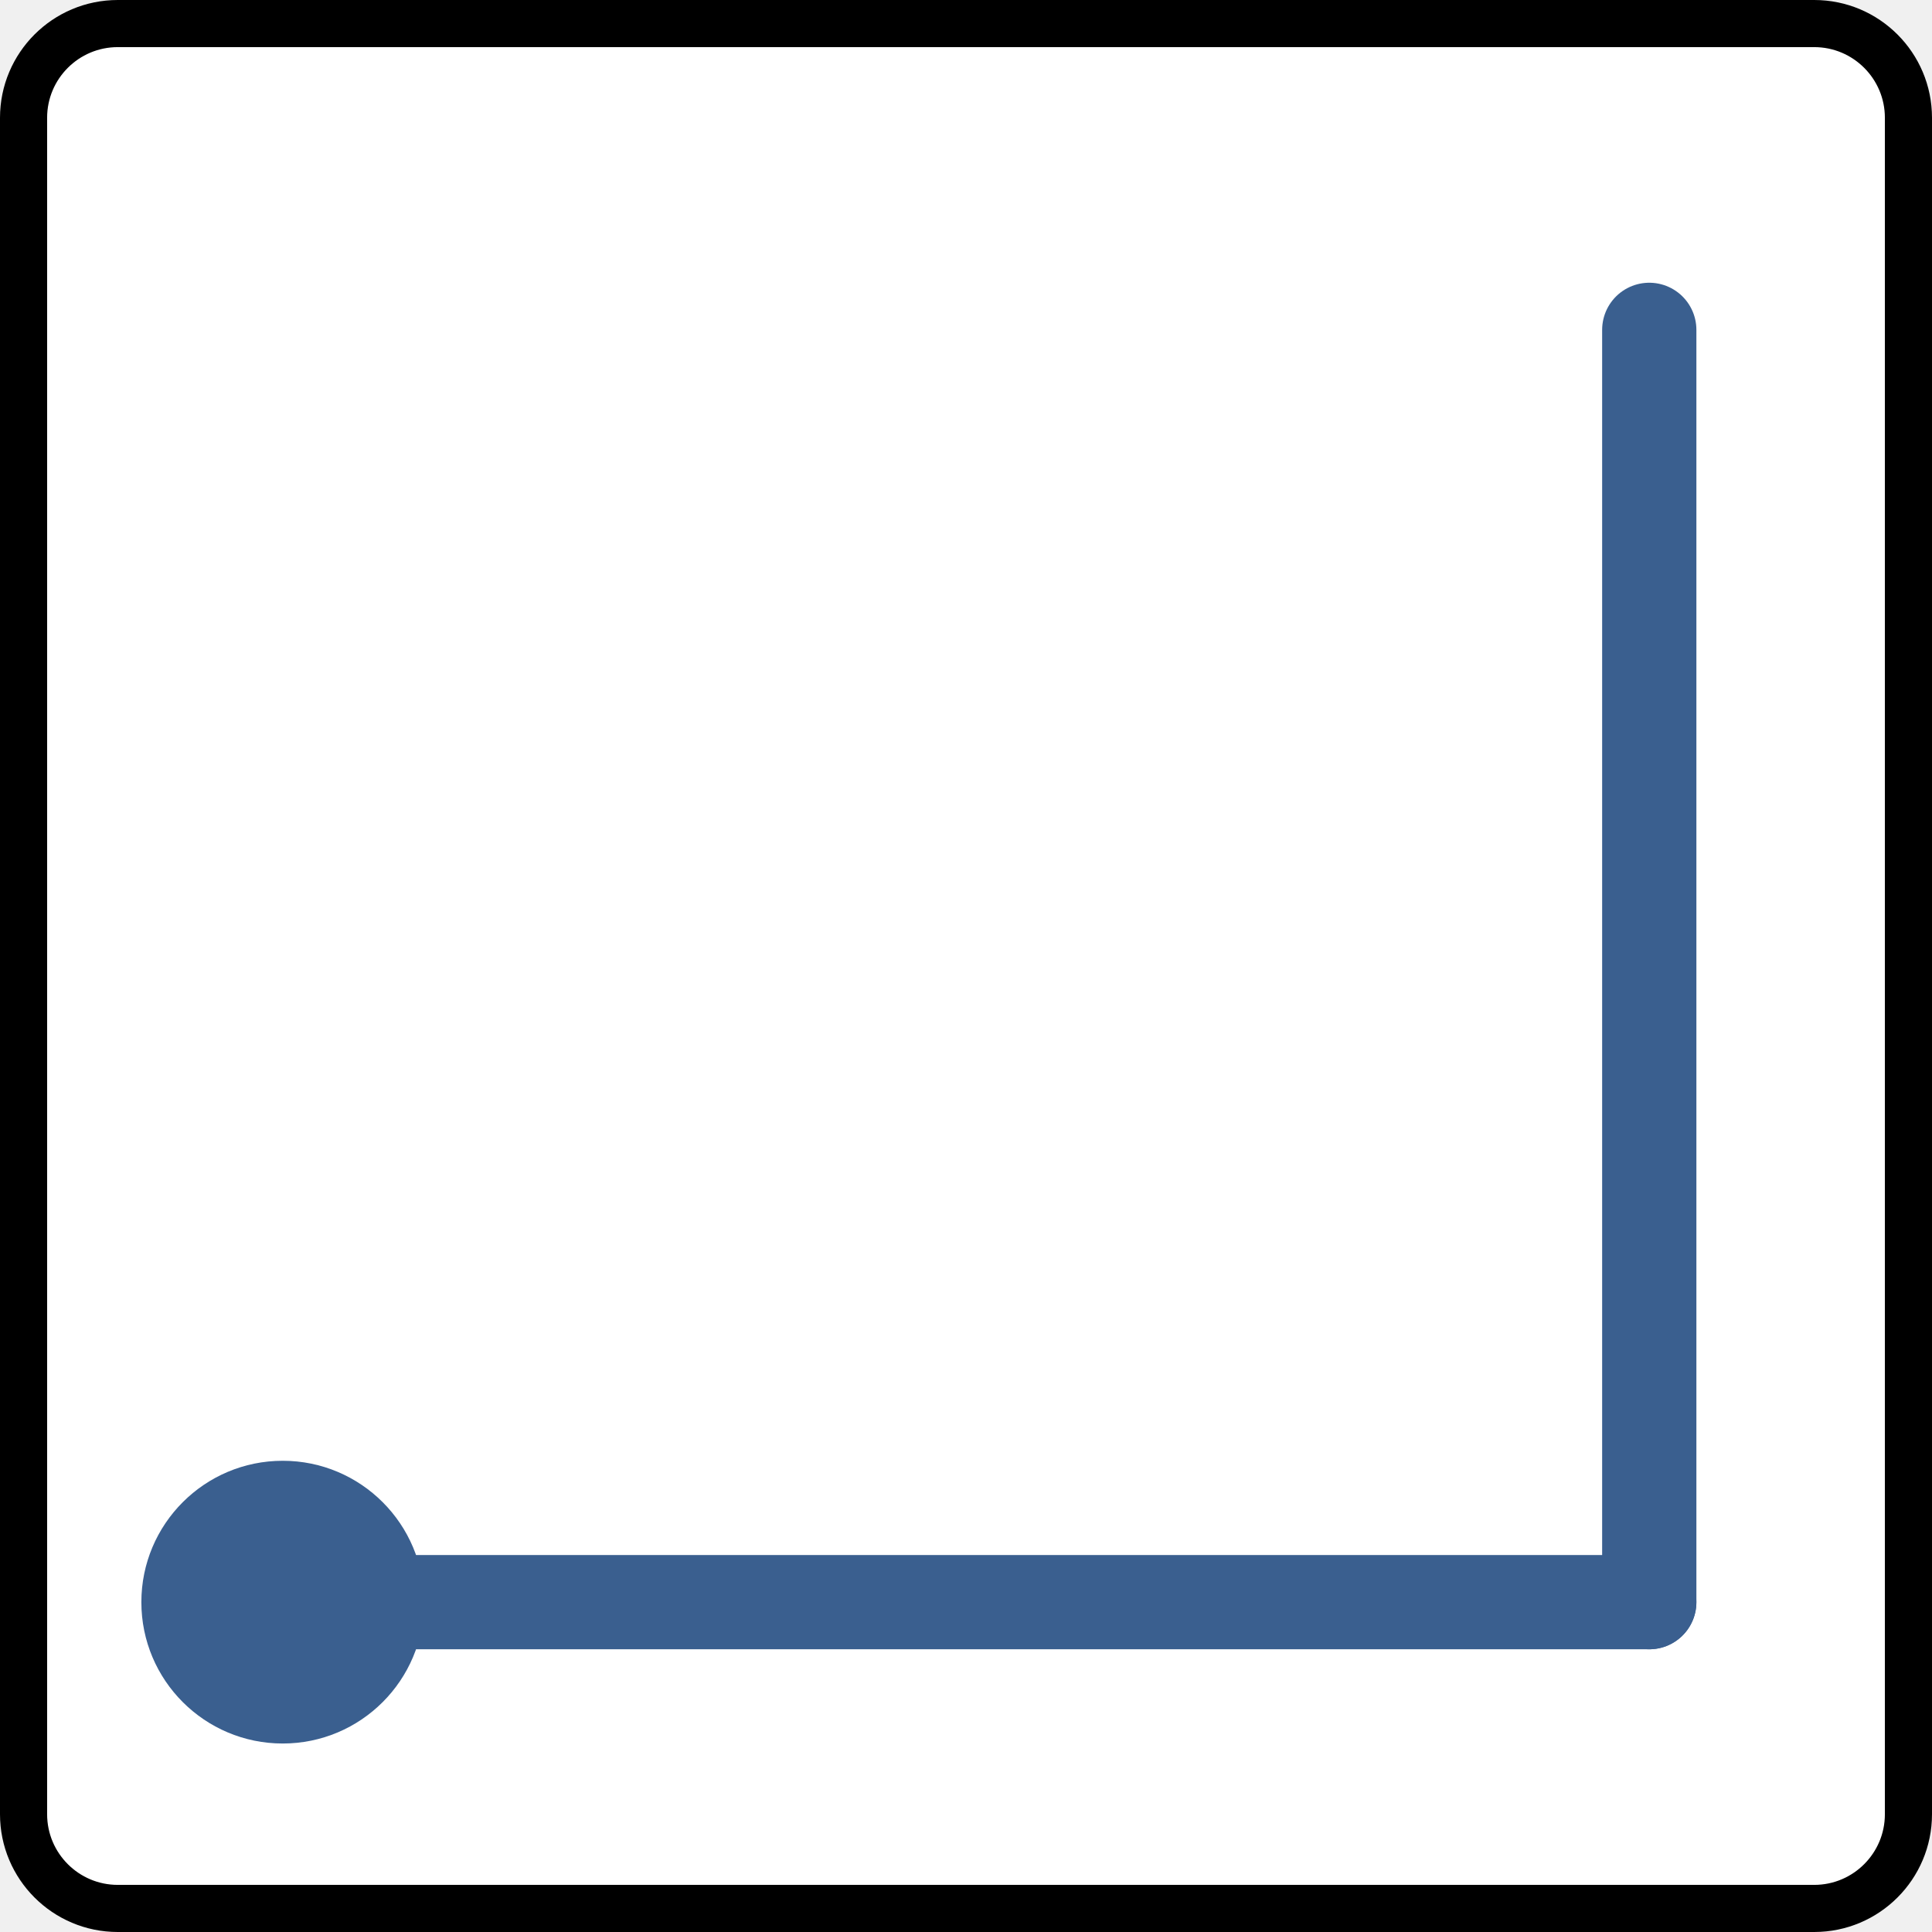
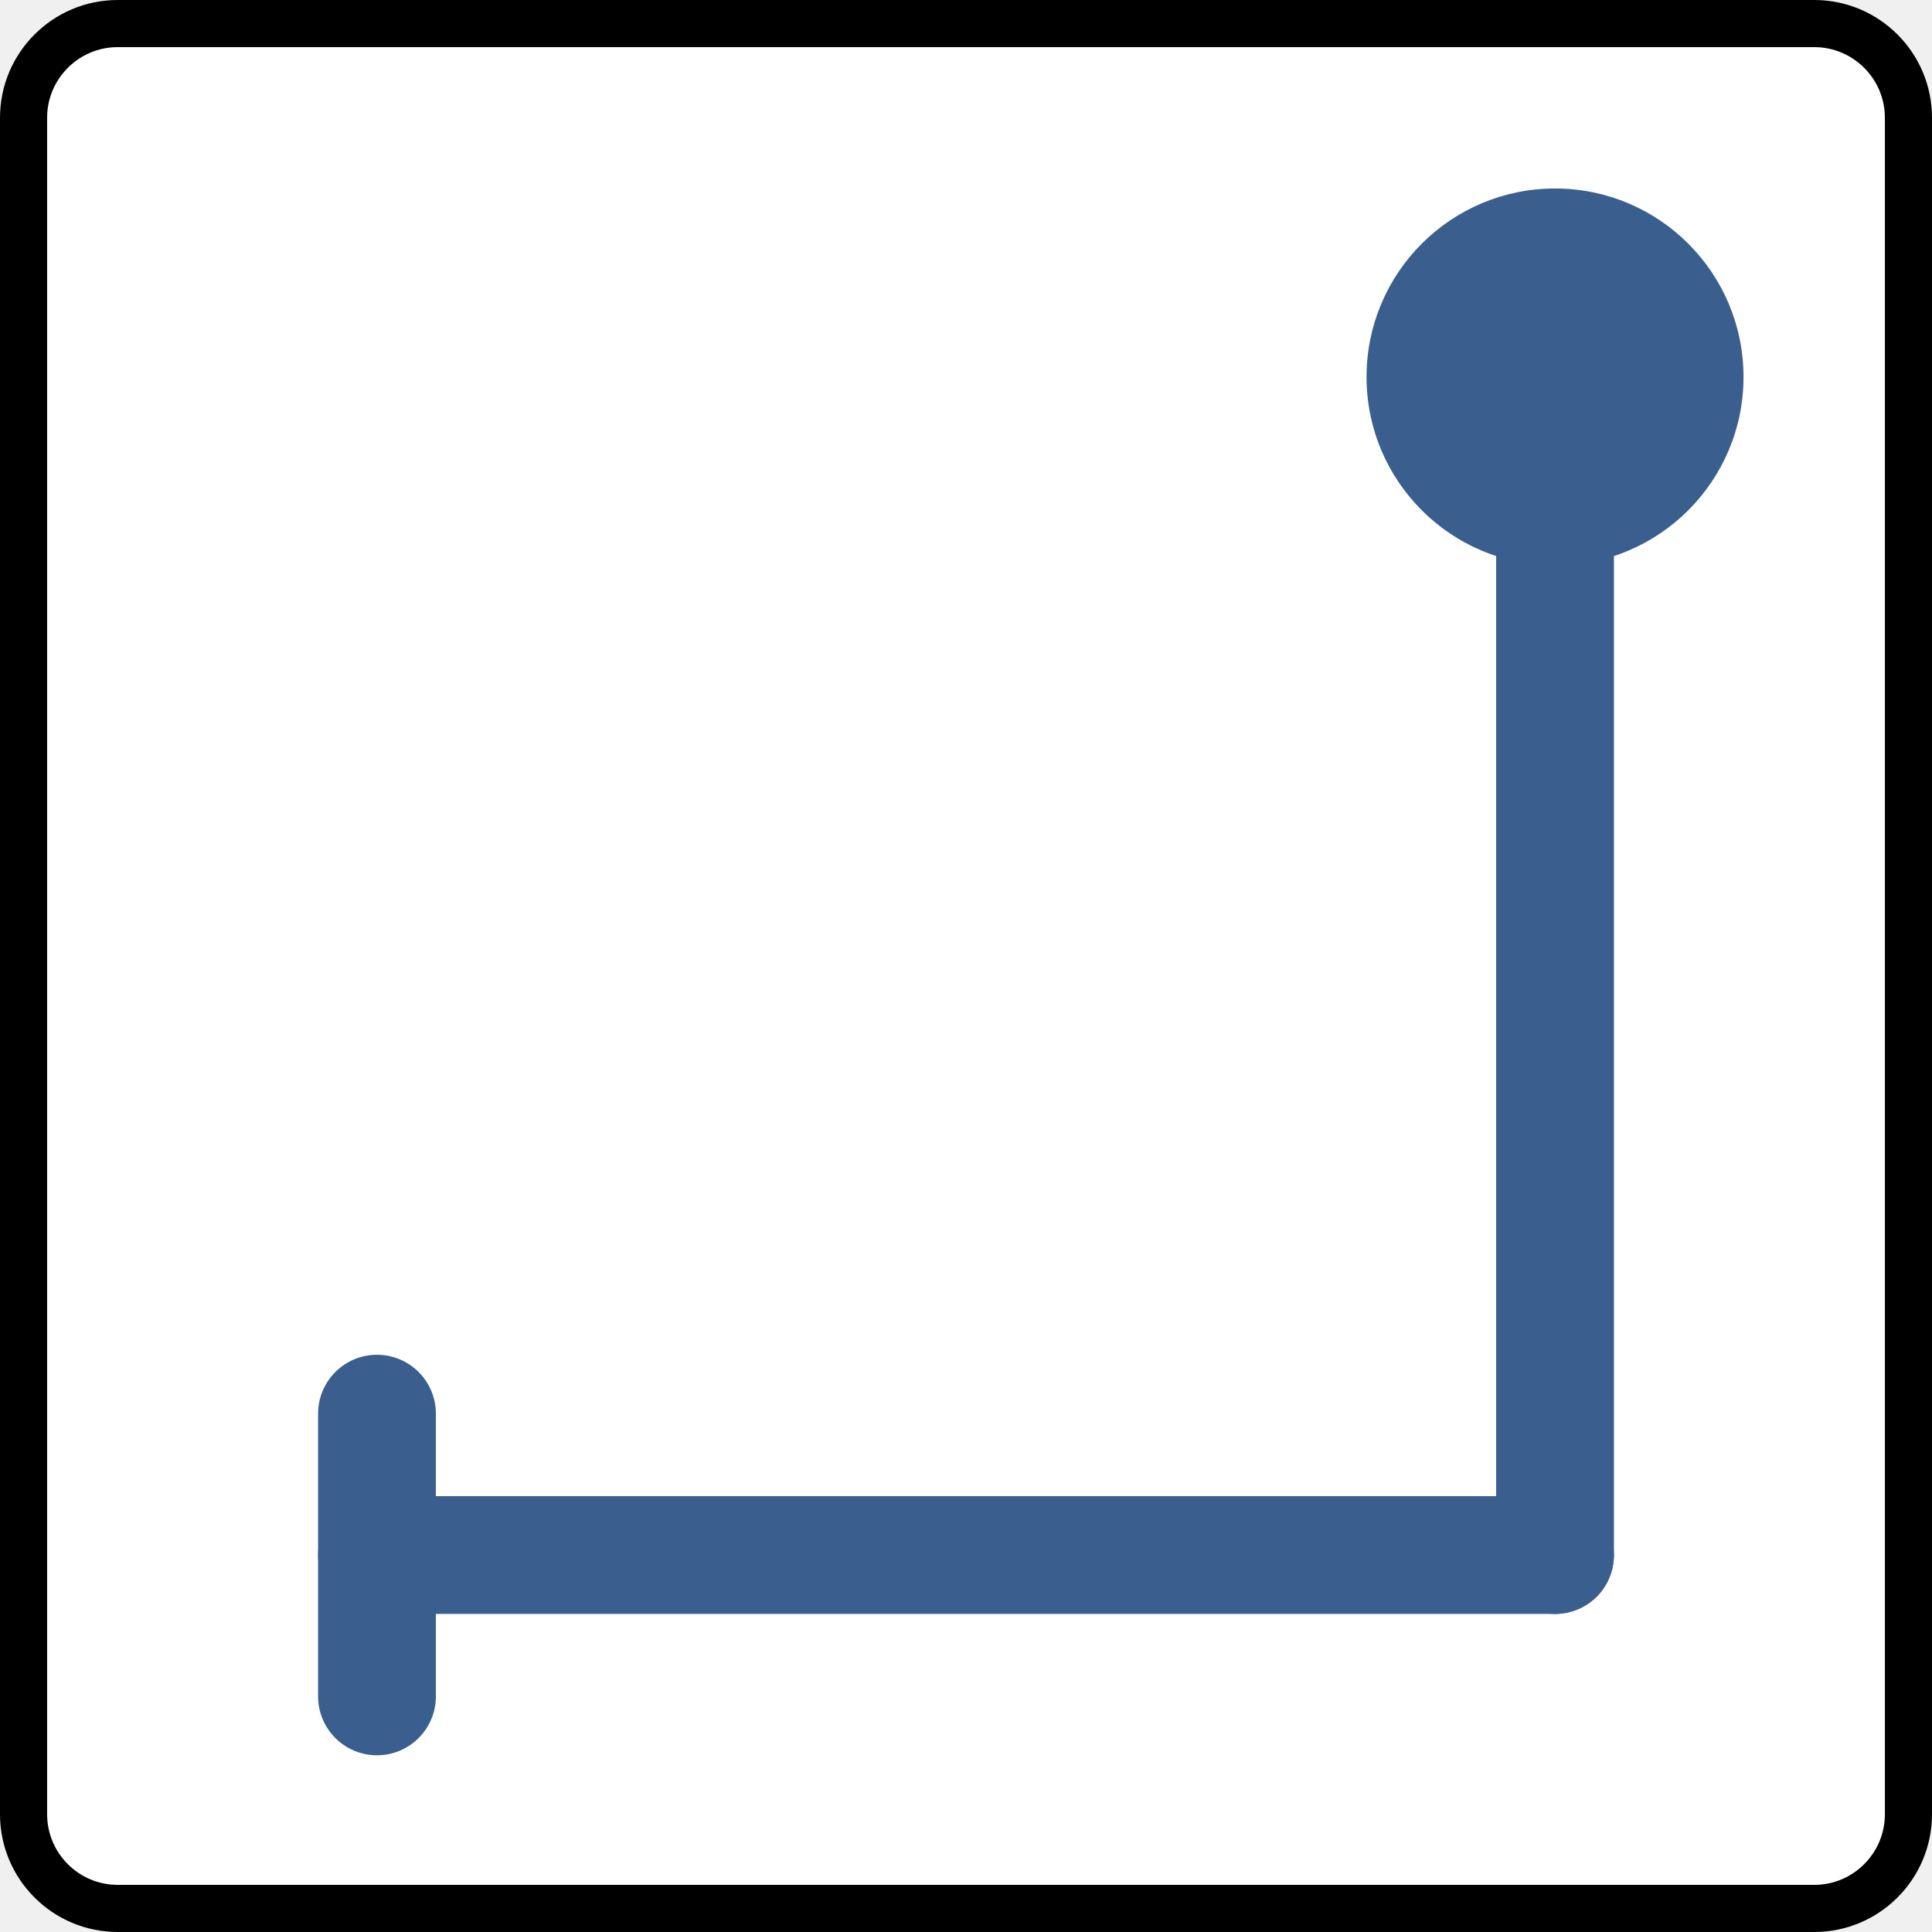
<svg xmlns="http://www.w3.org/2000/svg" width="82" height="82" viewBox="0 0 82 82">
  <rect x="1" y="1" width="80" height="80" rx="4" ry="4" fill="white" stroke="black" stroke-width="2" />
-   <path d="M70 14 V68" fill="none" stroke="#3a5f8f" stroke-width="4" stroke-linecap="round" stroke-linejoin="round" />
-   <path d="M12 68 H70" fill="none" stroke="#3a5f8f" stroke-width="4" stroke-linecap="round" stroke-linejoin="round" />
-   <circle cx="12" cy="68" r="6" fill="#3a5f8f" />
+   <path d="M66 16 V66" fill="none" stroke="#3a5f8f" stroke-width="5" stroke-linecap="round" stroke-linejoin="round" />
+   <path d="M16 66 H66" fill="none" stroke="#3a5f8f" stroke-width="5" stroke-linecap="round" stroke-linejoin="round" />
+   <circle cx="66" cy="16" r="8" fill="#3a5f8f" />
+   <path d="M16 60 V72" stroke="#3a5f8f" stroke-width="5" stroke-linecap="round" />
</svg>
